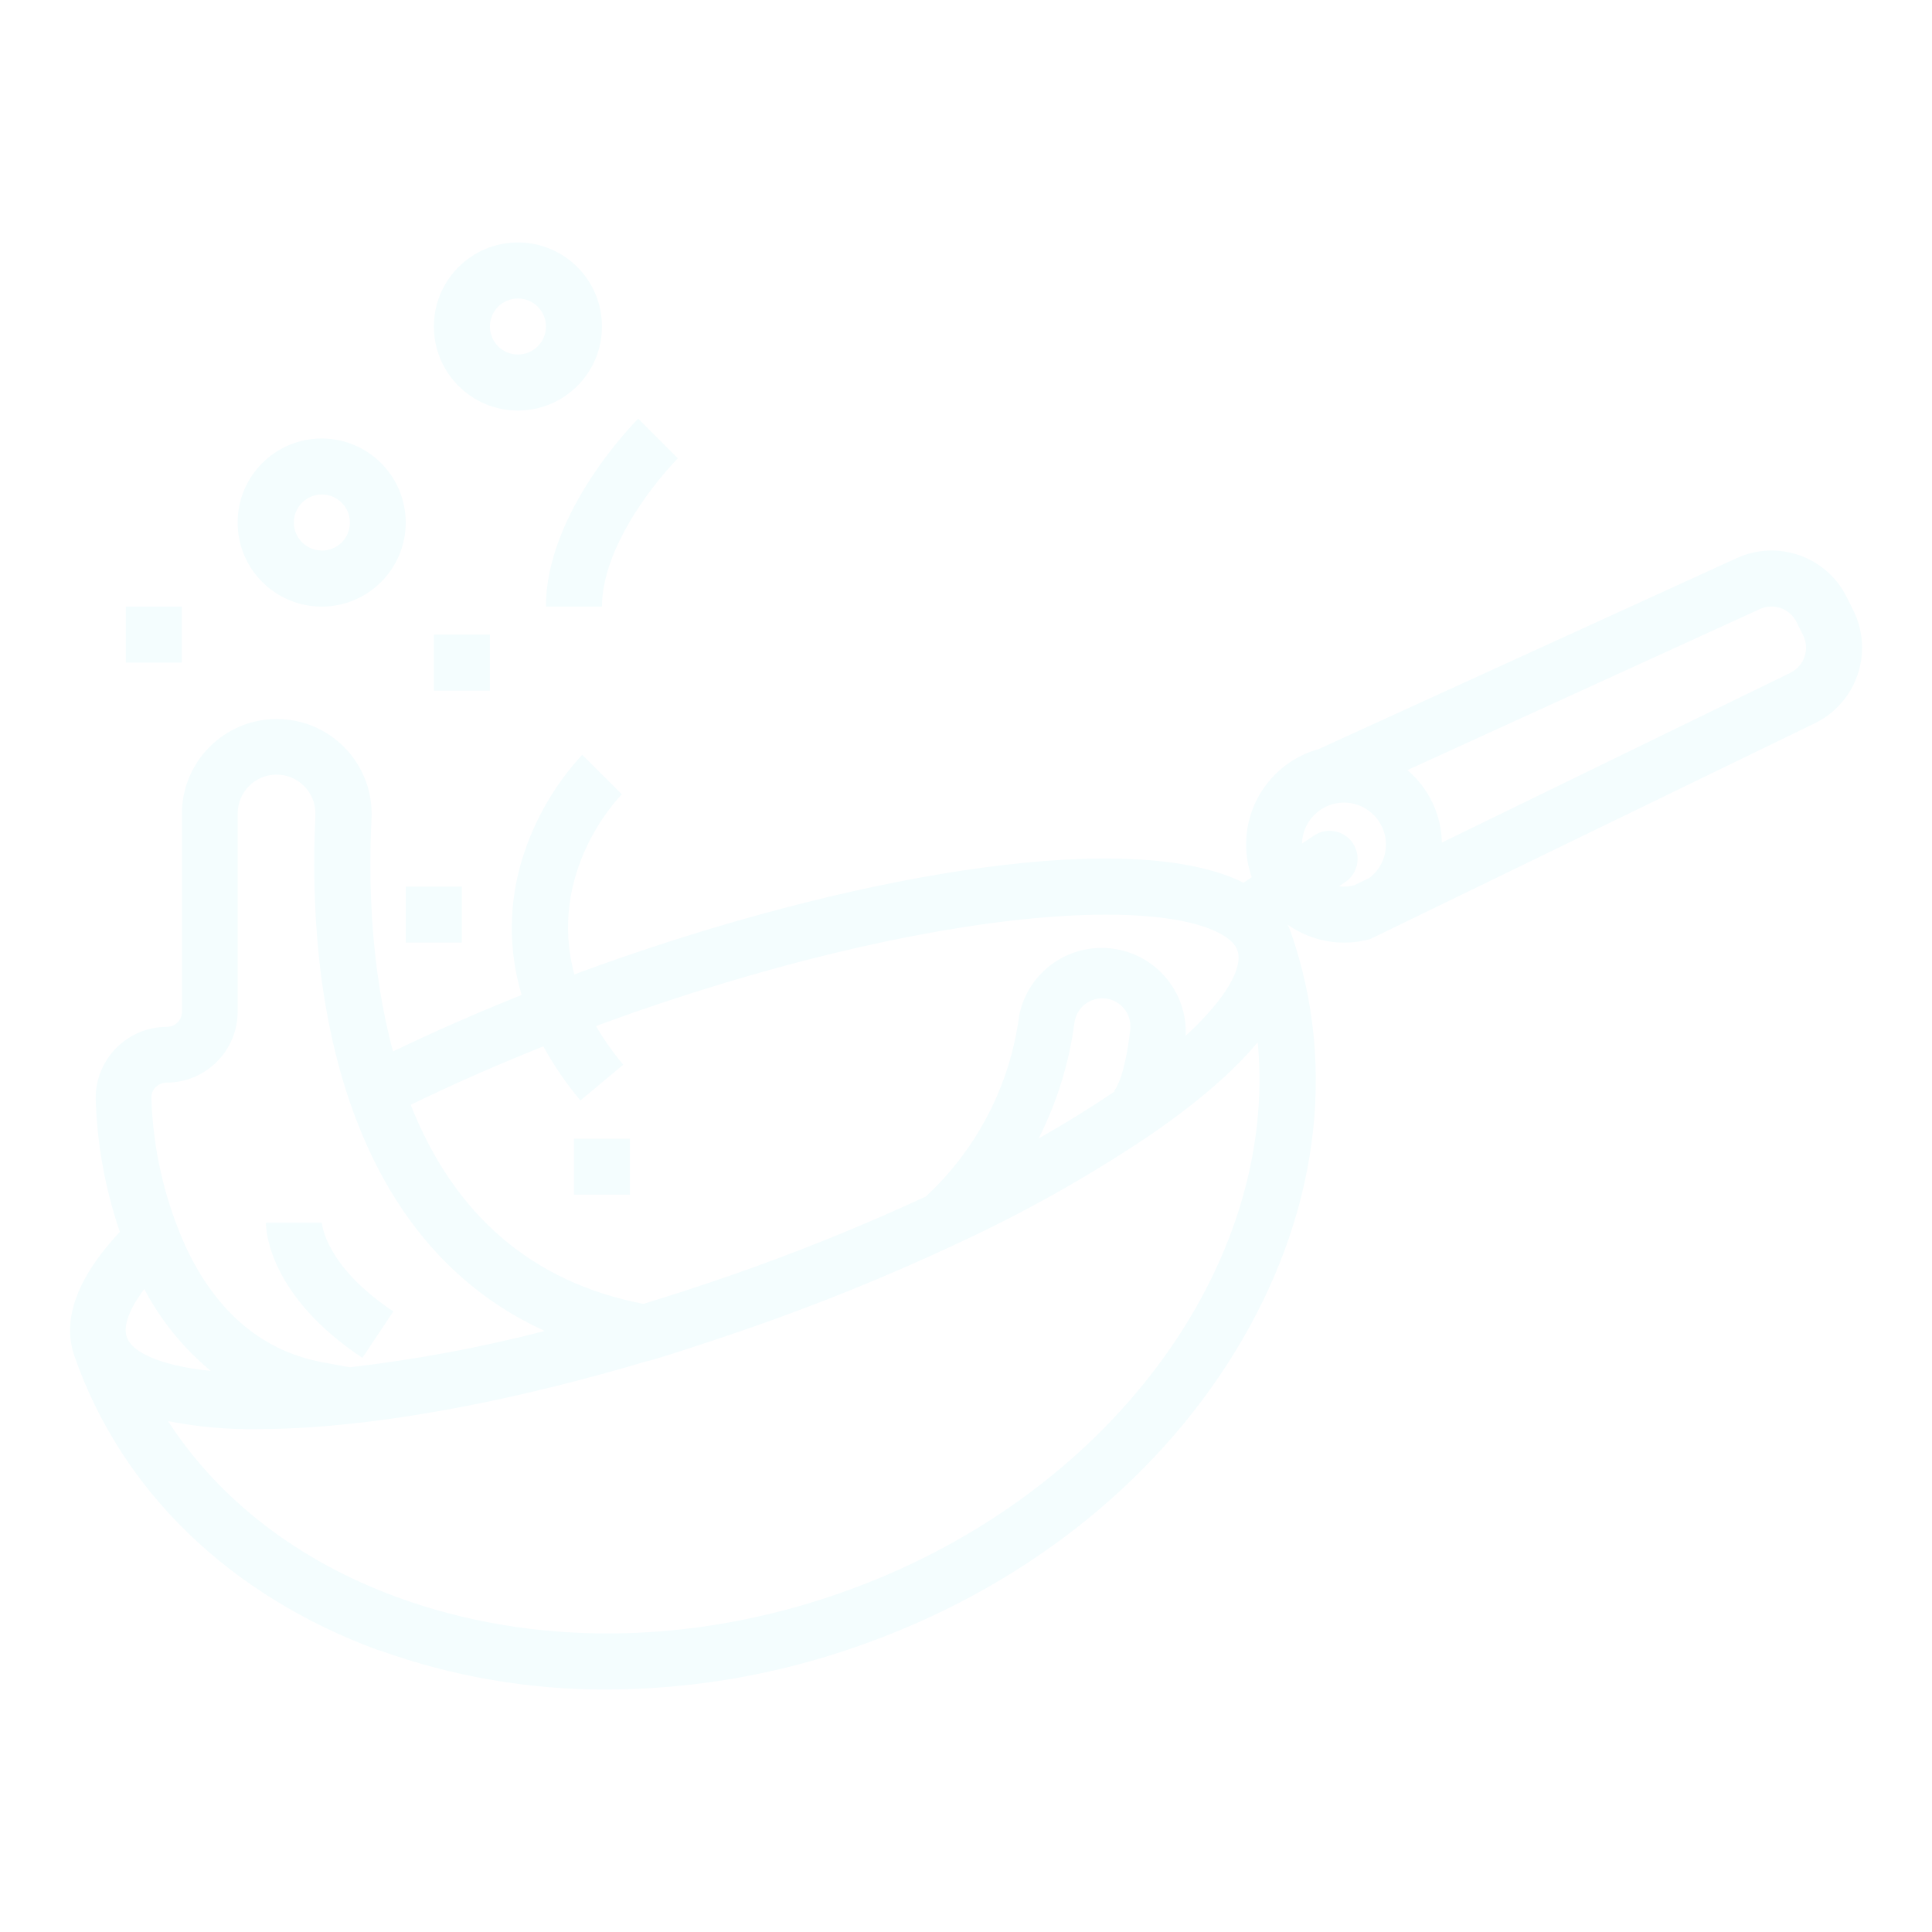
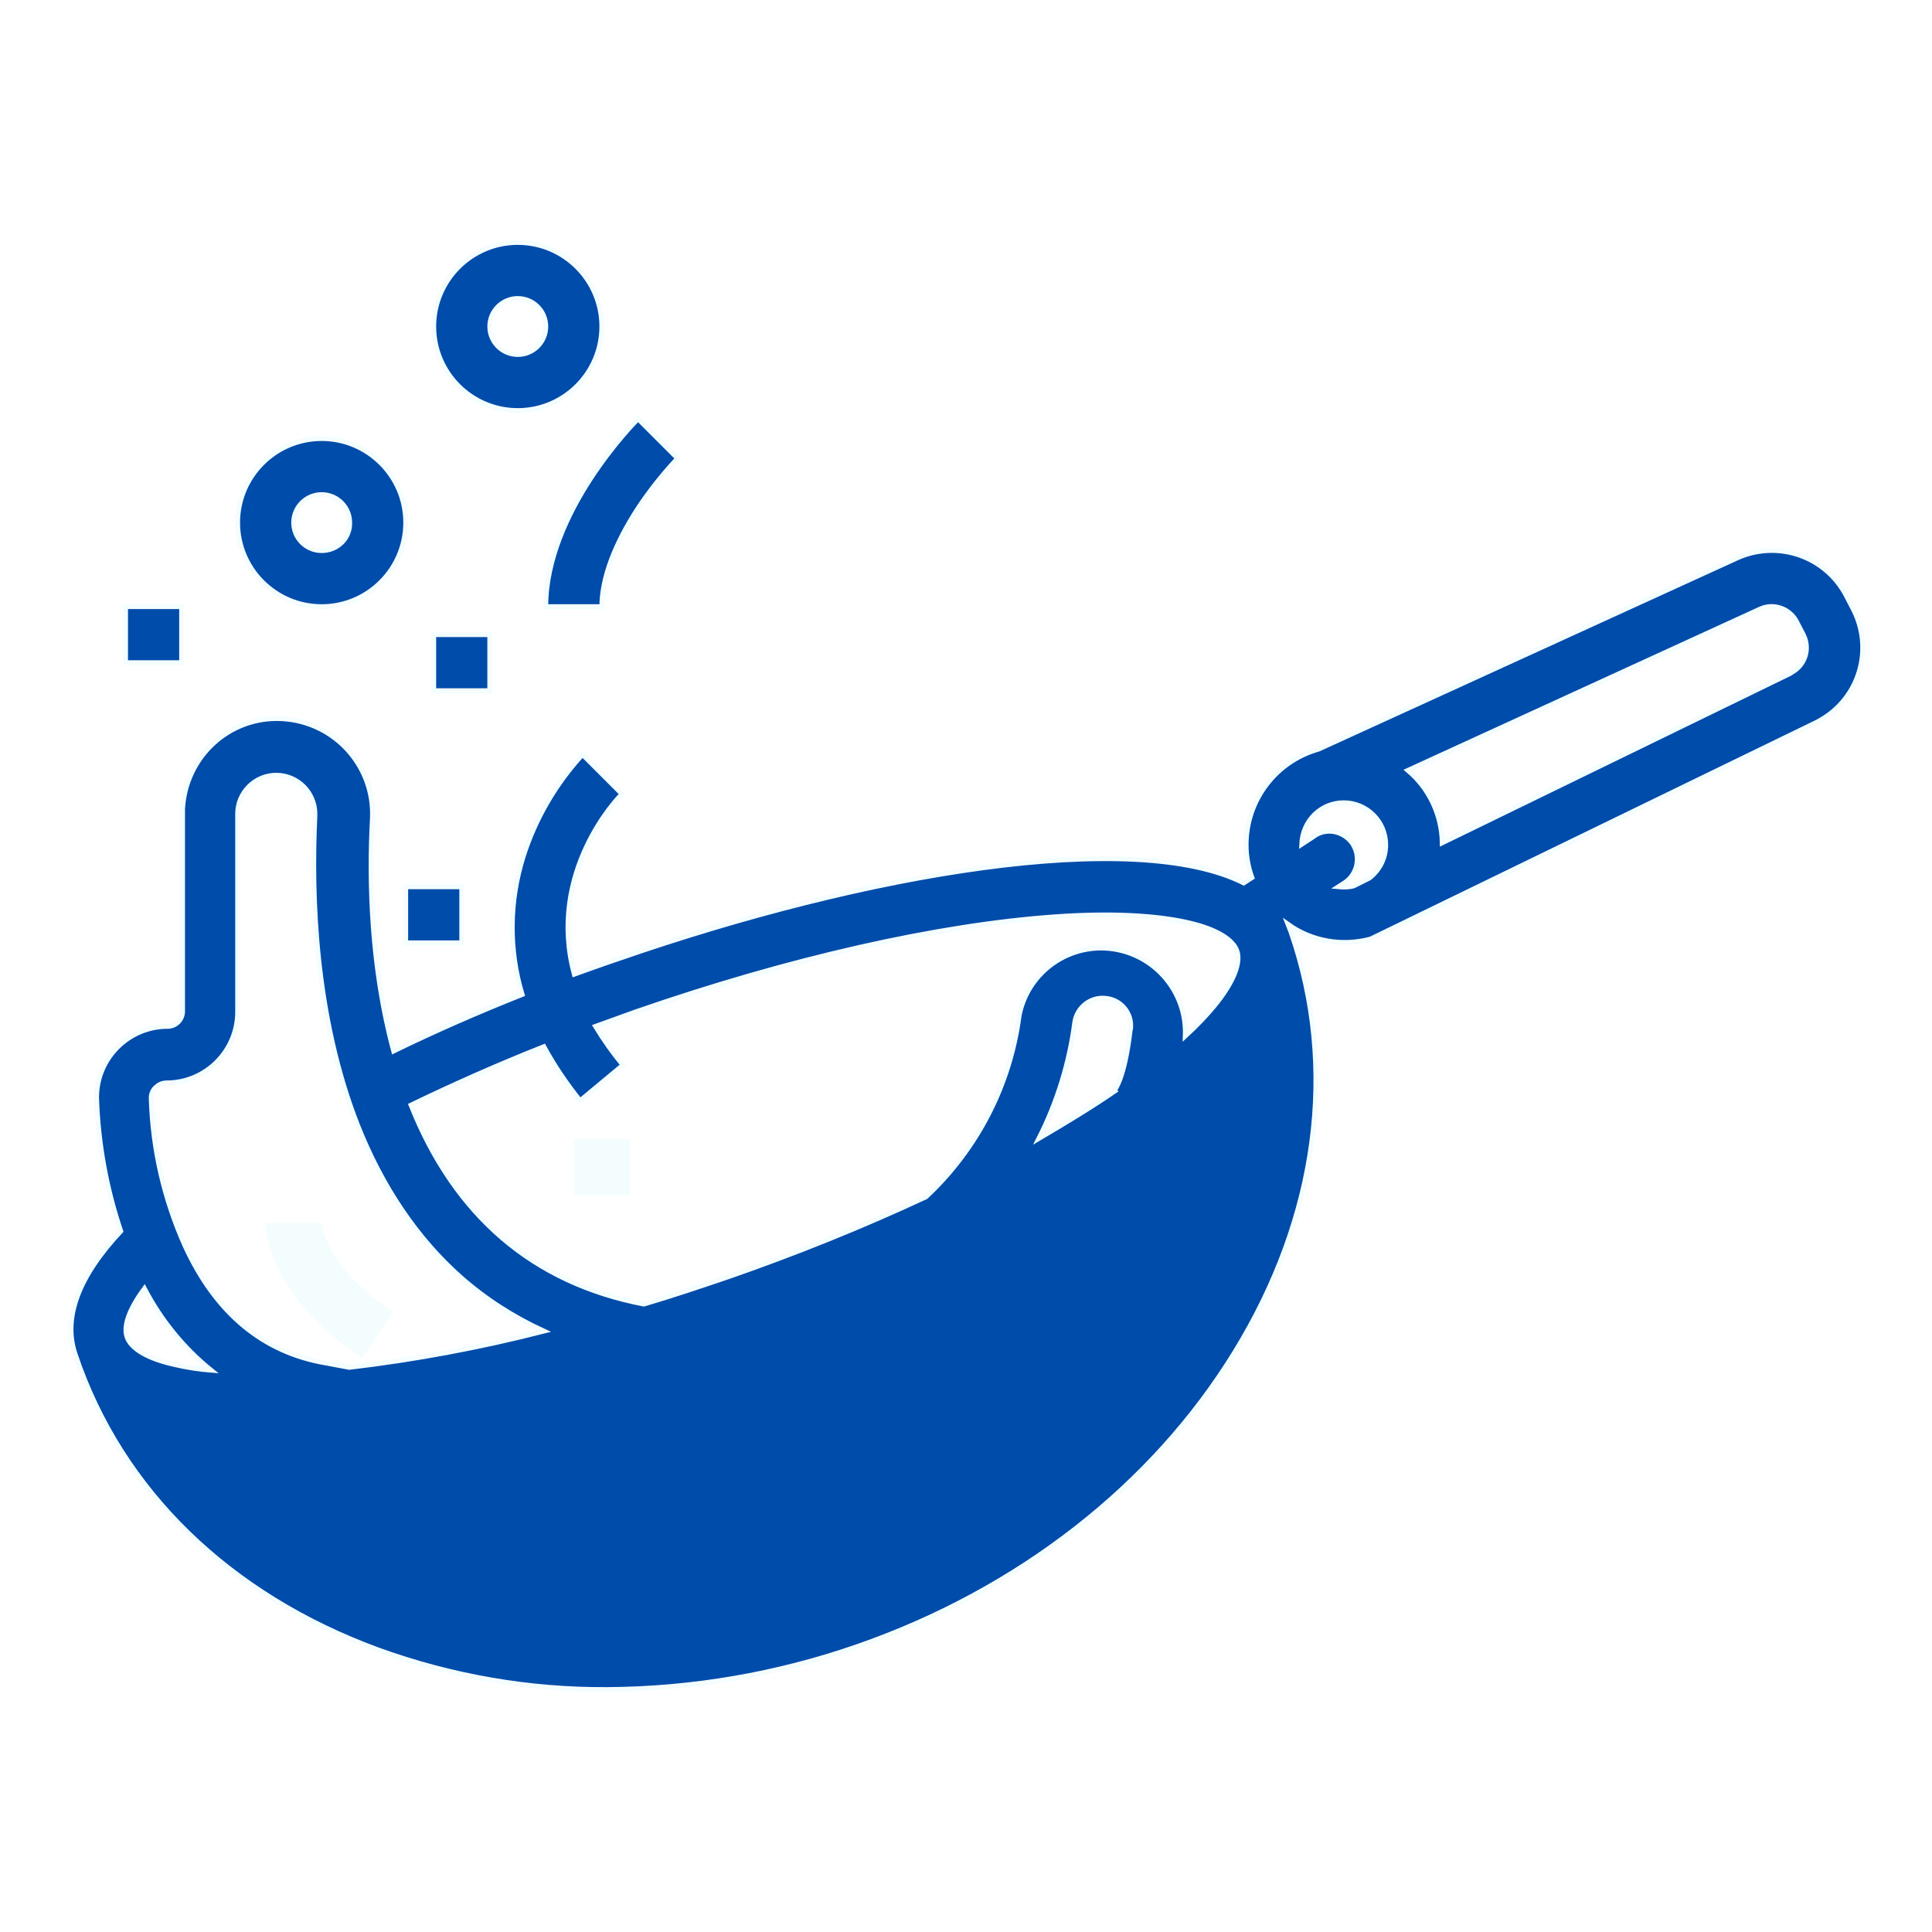
- <svg xmlns="http://www.w3.org/2000/svg" id="Capa_1" data-name="Capa 1" viewBox="0 0 400 400">
-   <defs>
-     <style>.cls-1{fill:#f4fdfe;}</style>
-   </defs>
-   <path class="cls-1" d="M78.35,341.61a137.78,137.78,0,0,0,47.37,8.19,157.86,157.86,0,0,0,51.76-8.92c33.45-11.63,61.22-33.28,78.19-60.95C272.88,251.89,277,221,267.25,193a15.1,15.1,0,0,0-.65-1.56,20.24,20.24,0,0,0,17.06,3l92-44.66a17.4,17.4,0,0,0,8.15-23.21l-.12-.25-1.36-2.72a17.36,17.36,0,0,0-22.71-8.07L273,155.1a20.46,20.46,0,0,0-15,19.77,20.17,20.17,0,0,0,1.16,6.75l-1.7,1.14c-22.76-11.38-77.94-2.21-129.49,15.73q-4.54,1.57-9.06,3.25c-5.7-21.1,9-36.47,9.85-37.28l-8.22-8.19a56.16,56.16,0,0,0-12.31,21.22A48.36,48.36,0,0,0,108,206c-9.28,3.7-18.19,7.62-26.63,11.69-4.68-17.37-5.09-35.29-4.45-48.24a19.64,19.64,0,1,0-39.24-1.88c0,.3,0,.6,0,.9v41a3.13,3.13,0,0,1-3.13,3.13,14.74,14.74,0,0,0-14.74,14.72v.09a93.49,93.49,0,0,0,5,27.63c-8.87,9.5-12,18.11-9.43,25.64,9.74,28,32.12,49.65,63,61Zm95.32-11.68c-30.92,10.75-63.36,11-91.34.79-20.67-7.57-37-20.23-47.54-36.49a88.83,88.83,0,0,0,18.41,1.66q5.32,0,11.38-.41c20-1.37,44.05-6.14,69.3-13.64.51.08,14.33-4.45,20.75-6.68a447.41,447.41,0,0,0,43-17.43l.29-.14a289.67,289.67,0,0,0,39.91-22.38q15-10.28,22.57-19.44c4.36,46.3-31,94.77-86.75,114.16ZM234,213.23c-1.22,10.4-3.26,12.54-3.34,12.62l.11.11c-4.8,3.27-10.06,6.53-15.73,9.75a74.78,74.78,0,0,0,7.4-23.88,5.82,5.82,0,0,1,11.6.73,5,5,0,0,1,0,.67Zm130.39-87.14a5.78,5.78,0,0,1,7.56,2.7l1.36,2.71a5.8,5.8,0,0,1-2.6,7.78l-.11.06-72.07,35.1a20.25,20.25,0,0,0-7.14-15Zm-86.14,40.08a8.69,8.69,0,0,1,5.31,15.57l-3.19,1.55a8.21,8.21,0,0,1-3.16.21l1.36-.91a5.8,5.8,0,0,0-6.34-9.71l-.1.06-2.57,1.72a8.71,8.71,0,0,1,8.69-8.49Zm-158.12,61.7,8.91-7.43a59.61,59.61,0,0,1-5.65-8q4.16-1.53,8.33-3c31.72-11,62.63-18,87-19.7,11.36-.78,20.94-.33,27.69,1.31,5.49,1.34,9,3.38,9.81,5.77s-.63,6.15-4.12,10.61a60.09,60.09,0,0,1-6.61,7A17.42,17.42,0,0,0,211,210.28a61.91,61.91,0,0,1-19.34,37.46,439.59,439.59,0,0,1-40.83,16.47q-8.87,3.07-17.62,5.74c-22.91-4.42-39.11-18.27-48.18-41.21,8.65-4.21,17.86-8.27,27.46-12.1a68.93,68.93,0,0,0,7.7,11.23Zm-87.88-2.79a3.16,3.16,0,0,1,2.23-.93,14.74,14.74,0,0,0,14.73-14.73v-41a8,8,0,1,1,16.09,0c0,.14,0,.27,0,.41-.82,16.84,0,41.63,8.85,64,5.08,12.9,12.26,23.52,21.35,31.55a69.58,69.58,0,0,0,17.27,11.18,297.06,297.06,0,0,1-40.35,7.52l-4.84-.89c-12.95-2.16-22.79-10.34-29.24-24.32a81,81,0,0,1-7-30.6,3.09,3.09,0,0,1,.91-2.22Zm-6,51.75c-.8-2.31.53-5.83,3.62-9.95a55.55,55.55,0,0,0,13.76,16.94,55.28,55.28,0,0,1-7.57-1.23c-5.49-1.33-9-3.38-9.81-5.76Z" />
-   <path class="cls-1" d="M66.64,90.79A17.4,17.4,0,1,0,84,108.19,17.4,17.4,0,0,0,66.64,90.79Zm0,23.19a5.8,5.8,0,1,1,5.8-5.79A5.79,5.79,0,0,1,66.64,114Z" />
-   <path class="cls-1" d="M124.63,67.6A17.4,17.4,0,1,0,107.23,85,17.4,17.4,0,0,0,124.63,67.6Zm-23.2,0a5.8,5.8,0,1,1,5.8,5.8A5.8,5.8,0,0,1,101.43,67.6Z" />
-   <path class="cls-1" d="M89.84,131.38h11.59V143H89.84Z" />
-   <path class="cls-1" d="M84,183.57h11.6v11.59H84Z" />
-   <path class="cls-1" d="M118.83,235.75h11.6v11.6h-11.6Z" />
-   <path class="cls-1" d="M26.05,125.58h11.6v11.6H26.05Z" />
-   <path class="cls-1" d="M75,281.17l6.44-9.65c-14.17-9.45-14.8-18.16-14.82-18.52a.57.57,0,0,1,0,.15H55.05c0,1.5.56,15.07,20,28Z" />
-   <path class="cls-1" d="M132.23,105.06a74.23,74.23,0,0,1,8.1-10.17l-8.2-8.2c-.78.78-19.1,19.32-19.1,38.89h11.6C124.63,119.67,127.26,112.57,132.23,105.06Z" />
+ <svg xmlns="http://www.w3.org/2000/svg" version="1.1" id="Capa_1" x="0px" y="0px" viewBox="0 0 400 400" style="enable-background:new 0 0 400 400;" xml:space="preserve">
+   <style type="text/css">
+ 	.st0{fill:#004CAA;stroke:#F4FDFE;stroke-miterlimit:10;}
+ 	.st1{fill:#F4FDFE;}
+ </style>
+   <path class="st0" d="M78.3,341.6c15.2,5.5,31.2,8.3,47.4,8.2c17.6-0.1,35.1-3.1,51.8-8.9c33.4-11.6,61.2-33.3,78.2-61  c17.2-28,21.3-58.9,11.6-86.9c-0.2-0.5-0.4-1.1-0.6-1.6c4.9,3.5,11.2,4.6,17.1,3l92-44.7c8.7-4.2,12.3-14.5,8.1-23.2l-0.1-0.2  l-1.4-2.7c-4.2-8.4-14.2-11.9-22.7-8.1L273,155.1c-8.9,2.5-15,10.6-15,19.8c0,2.3,0.4,4.6,1.2,6.8l-1.7,1.1  c-22.8-11.4-77.9-2.2-129.5,15.7c-3,1-6,2.1-9.1,3.2c-5.7-21.1,9-36.5,9.9-37.3l-8.2-8.2c-5.6,6.1-9.8,13.3-12.3,21.2  c-2.9,9.3-3,19.2-0.2,28.5c-9.3,3.7-18.2,7.6-26.6,11.7c-4.7-17.4-5.1-35.3-4.4-48.2c0.5-10.8-7.8-20-18.7-20.6s-20,7.8-20.6,18.7  c0,0.3,0,0.6,0,0.9v41c0,1.7-1.4,3.1-3.1,3.1h0c-8.1,0-14.7,6.6-14.7,14.7v0.1c0.3,9.4,2,18.7,5,27.6c-8.9,9.5-12,18.1-9.4,25.6  C25.1,308.7,47.5,330.3,78.3,341.6L78.3,341.6z M234,213.2c-1.2,10.4-3.3,12.5-3.3,12.6l0.1,0.1c-4.8,3.3-10.1,6.5-15.7,9.8  c3.8-7.5,6.3-15.6,7.4-23.9c0.4-3.2,3.3-5.5,6.5-5.1c3,0.3,5.2,2.9,5.1,5.8C234.1,212.8,234.1,213,234,213.2L234,213.2z   M364.4,126.1c2.8-1.3,6.2-0.1,7.6,2.7l1.4,2.7c1.4,2.9,0.3,6.3-2.6,7.8c0,0,0,0,0,0l-0.1,0.1l-72.1,35.1c-0.1-5.8-2.7-11.3-7.1-15  L364.4,126.1z M278.2,166.2c4.8,0,8.7,3.9,8.7,8.7c0,2.7-1.2,5.2-3.4,6.9l-3.2,1.6c-1,0.3-2.1,0.3-3.2,0.2l1.4-0.9  c2.6-1.8,3.3-5.4,1.5-8.1c-1.8-2.5-5.2-3.3-7.8-1.6l-0.1,0.1l-2.6,1.7C269.7,169.9,273.5,166.2,278.2,166.2L278.2,166.2z   M120.1,227.9l8.9-7.4c-2.1-2.5-4-5.2-5.7-8c2.8-1,5.5-2,8.3-3c31.7-11,62.6-18,87-19.7c11.4-0.8,20.9-0.3,27.7,1.3  c5.5,1.3,9,3.4,9.8,5.8s-0.6,6.1-4.1,10.6c-2,2.5-4.2,4.8-6.6,7c0.4-9.6-7-17.7-16.6-18.2c-8.6-0.4-16.2,5.6-17.8,14  c-1.9,14.4-8.7,27.6-19.3,37.5c-13.3,6.2-27,11.7-40.8,16.5c-5.9,2-11.8,4-17.6,5.7c-22.9-4.4-39.1-18.3-48.2-41.2  c8.7-4.2,17.9-8.3,27.5-12.1C114.7,220.6,117.3,224.4,120.1,227.9L120.1,227.9z M32.3,225.1c0.6-0.6,1.4-0.9,2.2-0.9  c8.1,0,14.7-6.6,14.7-14.7v-41c0-4.4,3.6-8,8-8s8,3.6,8,8c0,0.1,0,0.3,0,0.4c-0.8,16.8,0,41.6,8.8,64c5.1,12.9,12.3,23.5,21.3,31.5  c5.2,4.6,11,8.3,17.3,11.2c-13.3,3.4-26.7,5.9-40.3,7.5l-4.8-0.9c-13-2.2-22.8-10.3-29.2-24.3c-4.3-9.6-6.7-20-7-30.6  C31.3,226.4,31.7,225.6,32.3,225.1L32.3,225.1z M26.3,276.8c-0.8-2.3,0.5-5.8,3.6-10c3.4,6.5,8.1,12.3,13.8,16.9  c-2.5-0.2-5.1-0.6-7.6-1.2C30.6,281.3,27.1,279.2,26.3,276.8L26.3,276.8z" />
+   <path class="st0" d="M66.6,90.8c-9.6,0-17.4,7.8-17.4,17.4s7.8,17.4,17.4,17.4c9.6,0,17.4-7.8,17.4-17.4c0,0,0,0,0,0  C84,98.6,76.2,90.8,66.6,90.8z M66.6,114c-3.2,0-5.8-2.6-5.8-5.8c0-3.2,2.6-5.8,5.8-5.8c3.2,0,5.8,2.6,5.8,5.8c0,0,0,0,0,0  C72.5,111.4,69.9,114,66.6,114C66.7,114,66.7,114,66.6,114L66.6,114z" />
+   <path class="st0" d="M124.6,67.6c0-9.6-7.8-17.4-17.4-17.4S89.8,58,89.8,67.6c0,9.6,7.8,17.4,17.4,17.4l0,0  C116.8,85,124.6,77.2,124.6,67.6z M101.4,67.6c0-3.2,2.6-5.8,5.8-5.8c3.2,0,5.8,2.6,5.8,5.8c0,3.2-2.6,5.8-5.8,5.8  S101.4,70.8,101.4,67.6z" />
+   <path class="st0" d="M89.8,131.4h11.6V143H89.8V131.4z" />
+   <path class="st0" d="M84,183.6h11.6v11.6H84V183.6z" />
+   <path class="st1" d="M118.8,235.8h11.6v11.6h-11.6L118.8,235.8z" />
+   <path class="st0" d="M26,125.6h11.6v11.6H26V125.6z" />
+   <path class="st1" d="M75,281.2l6.4-9.6c-14.2-9.5-14.8-18.2-14.8-18.5c0,0,0,0.1,0,0.1H55C55,254.7,55.6,268.2,75,281.2L75,281.2z" />
+   <path class="st0" d="M132.2,105.1c2.4-3.6,5.1-7,8.1-10.2l-8.2-8.2c-0.8,0.8-19.1,19.3-19.1,38.9h11.6  C124.6,119.7,127.3,112.6,132.2,105.1z" />
</svg>
